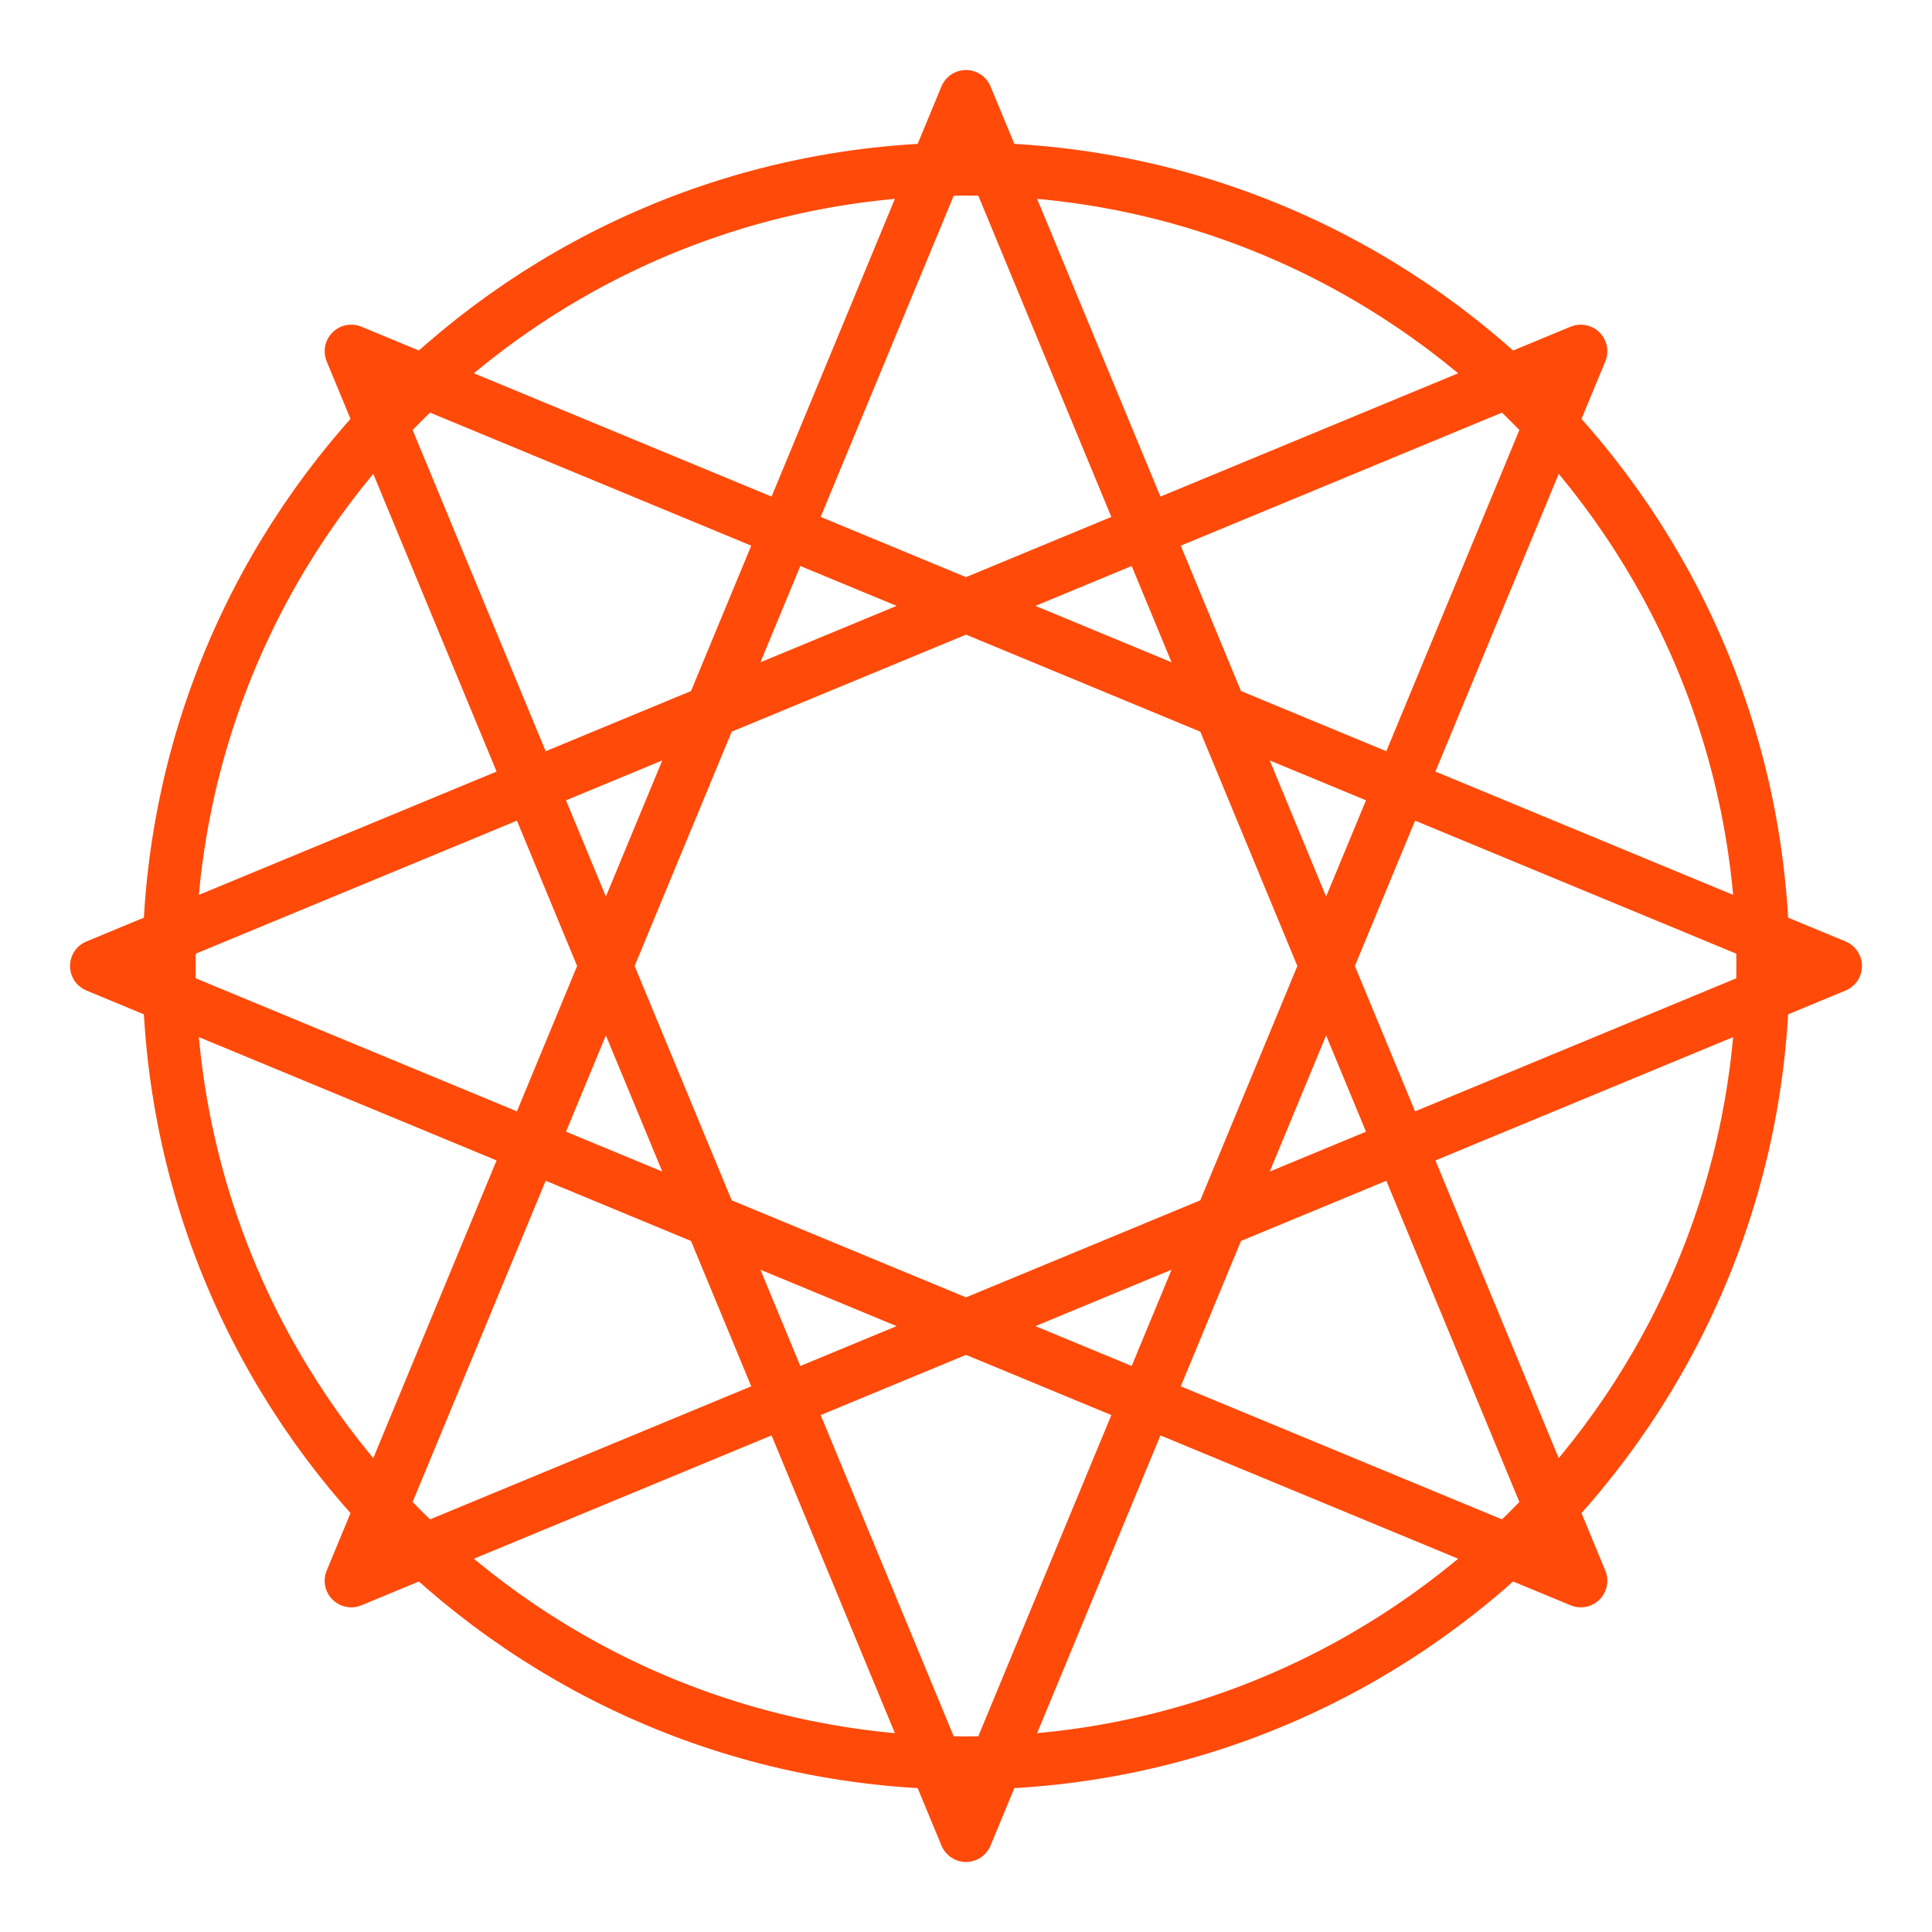
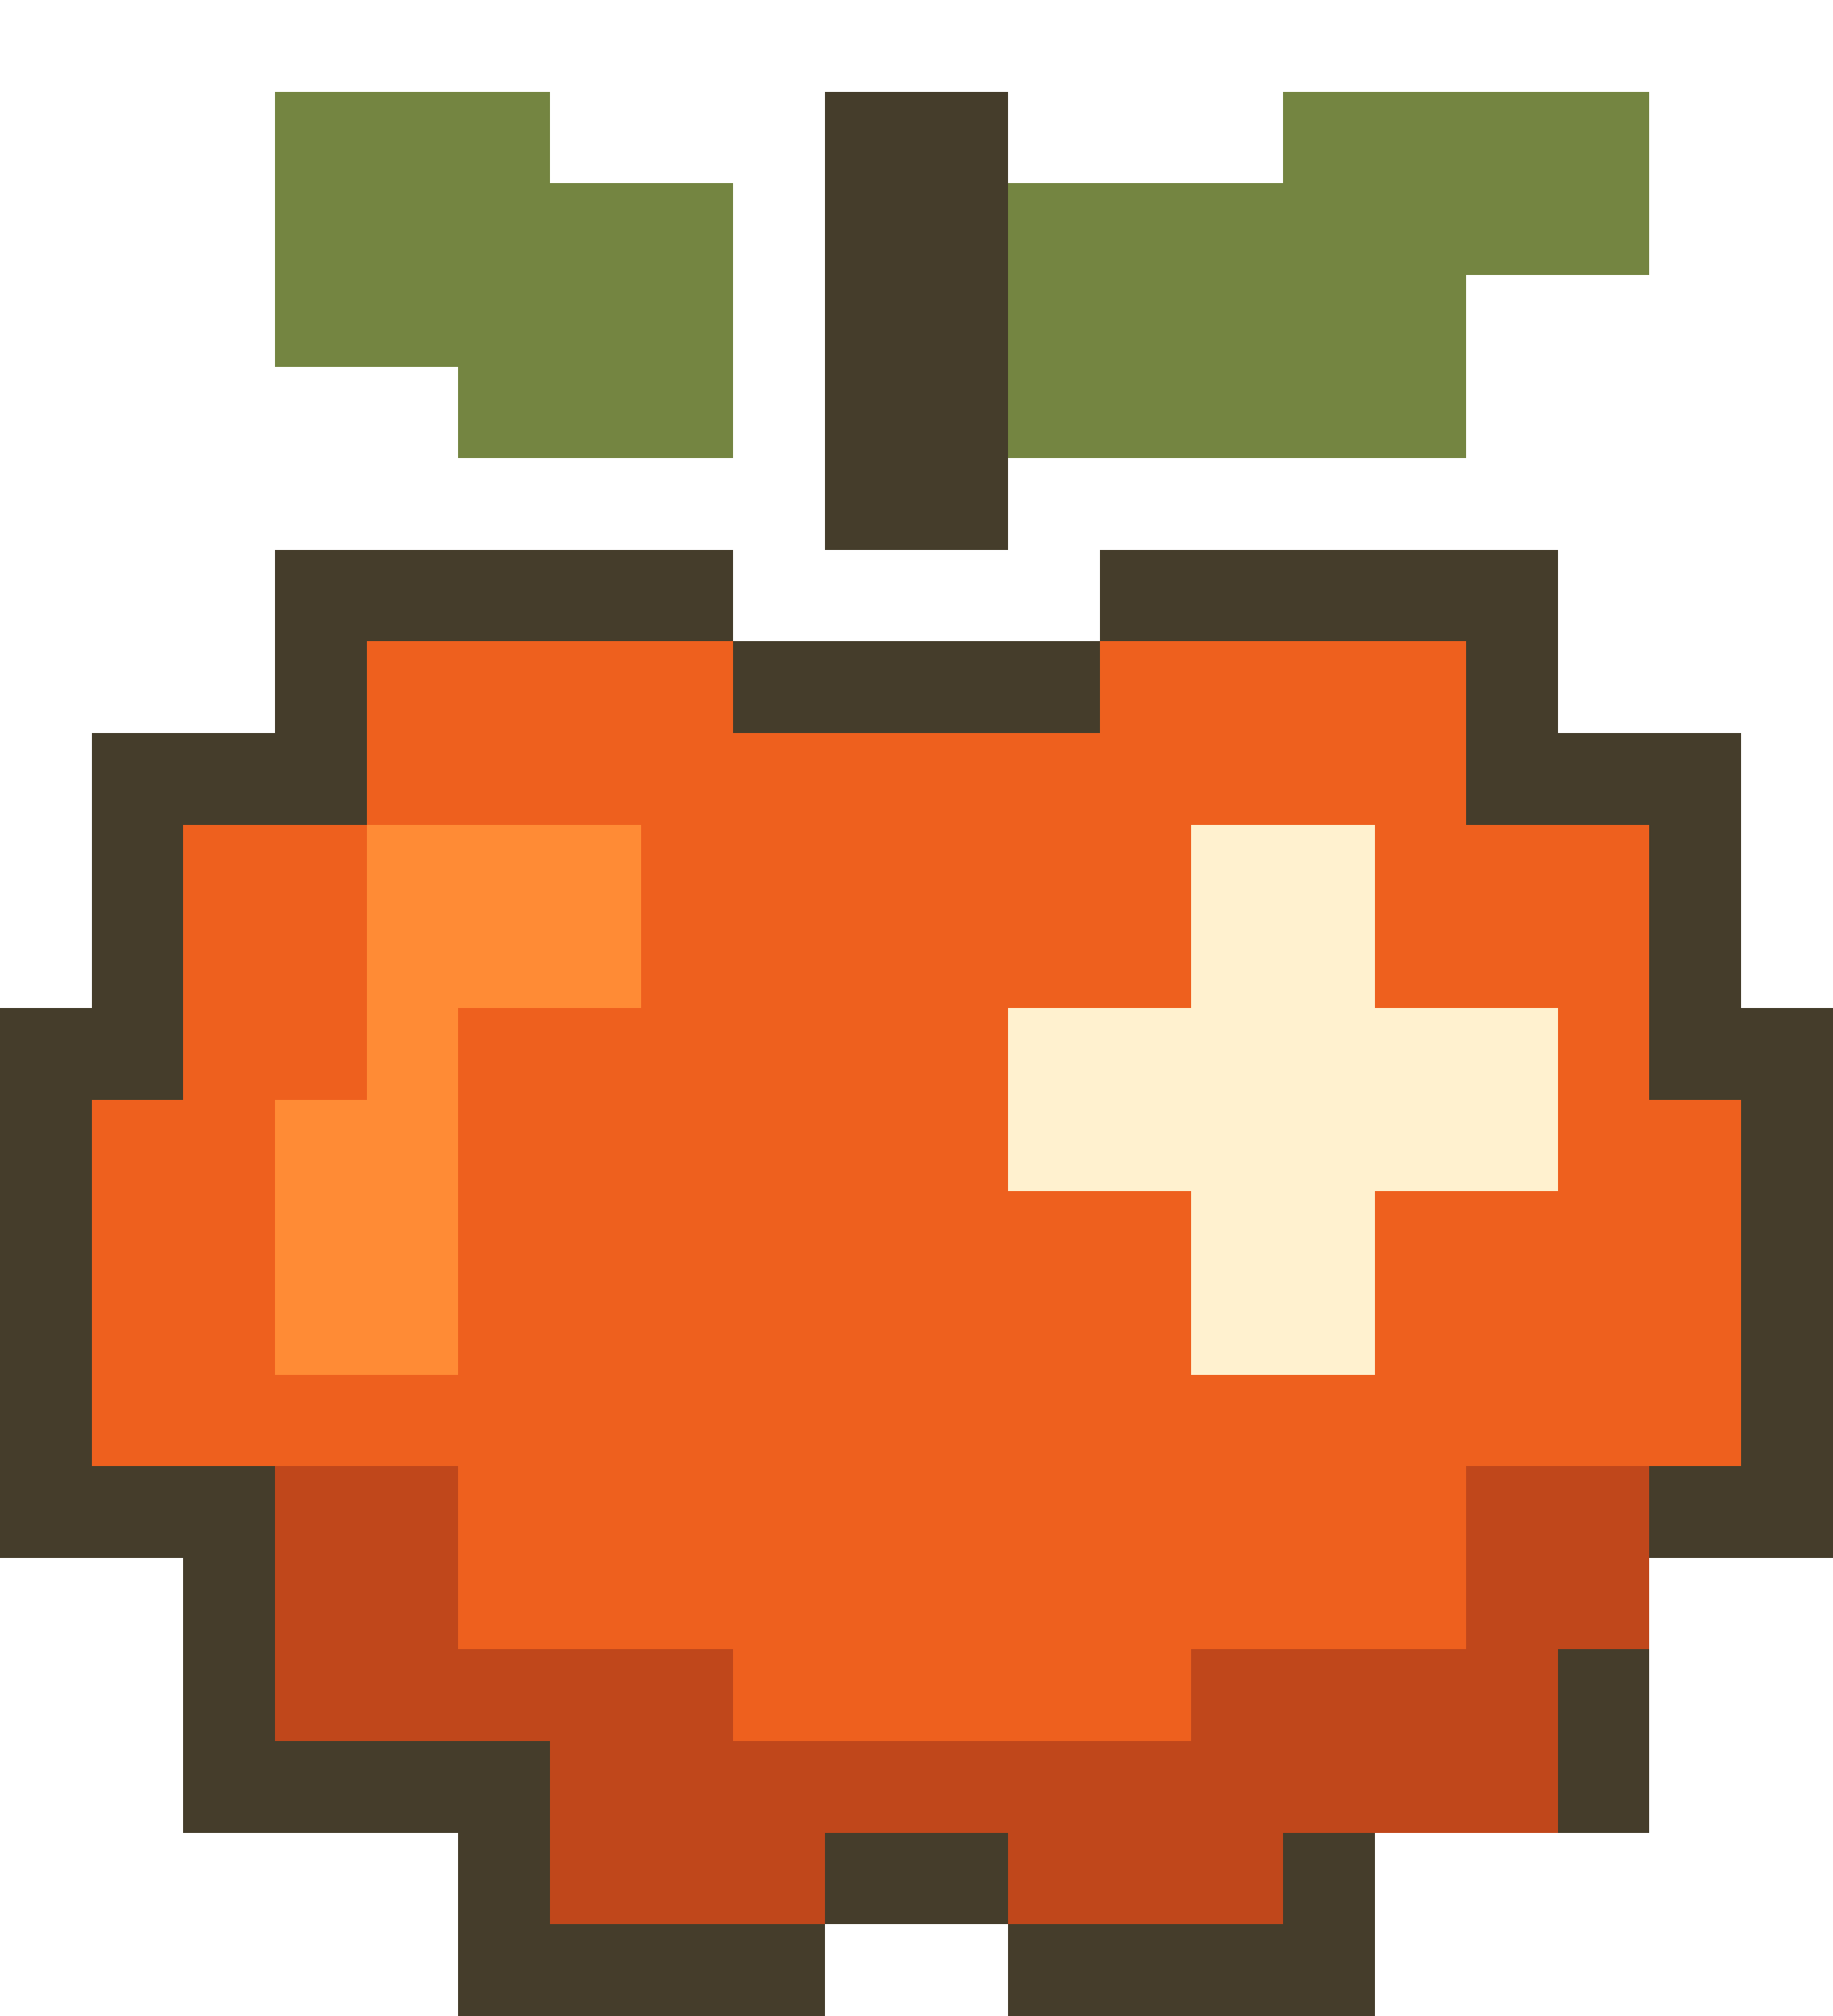
- <svg xmlns="http://www.w3.org/2000/svg" viewBox="0 0 40 40" fill="none">
-   <g stroke="#ff4a0a" stroke-width="1.1" stroke-linecap="round" stroke-linejoin="round">
-     <circle cx="20" cy="20" r="16.5" />
-     <path d="M20 2 32.728 32.728 2 20 32.728 7.272 20 38 7.272 7.272 38 20 7.272 32.728Z" />
-   </g>
+ <svg xmlns="http://www.w3.org/2000/svg" viewBox="0 0 20 22" shape-rendering="crispEdges">
+   <path fill="#453d2b" d="M9 1h2v5H9zM3 6h5v1h4V6h5v2h2v3h1v6h-2v3h-3v2h-4v-1H9v1H5v-2H2v-3H0v-6h1V8h2z" />
+   <path fill="#748541" d="M11 2h3V1h4v2h-2v2h-5zM3 1h3v1h2v3H5V4H3z" />
+   <path fill="#ee601e" d="M4 7h4v1h4V7h4v2h2v3h1v4h-2v3h-3v2h-3v-1H9v1H6v-2H3v-3H1v-4h1V9h2z" />
+   <path fill="#ff8b35" d="M4 9h3v2H5v4H3v-3h1z" />
+   <path fill="#fff1cf" d="M13 9h2v2h2v2h-2v2h-2v-2h-2v-2h2z" />
+   <path fill="#c0471b" d="M3 16h2v2h3v1h5v-1h3v-2h2v2h-1v2h-3v1h-3v-1H9v1H6v-2H3z" />
</svg>
